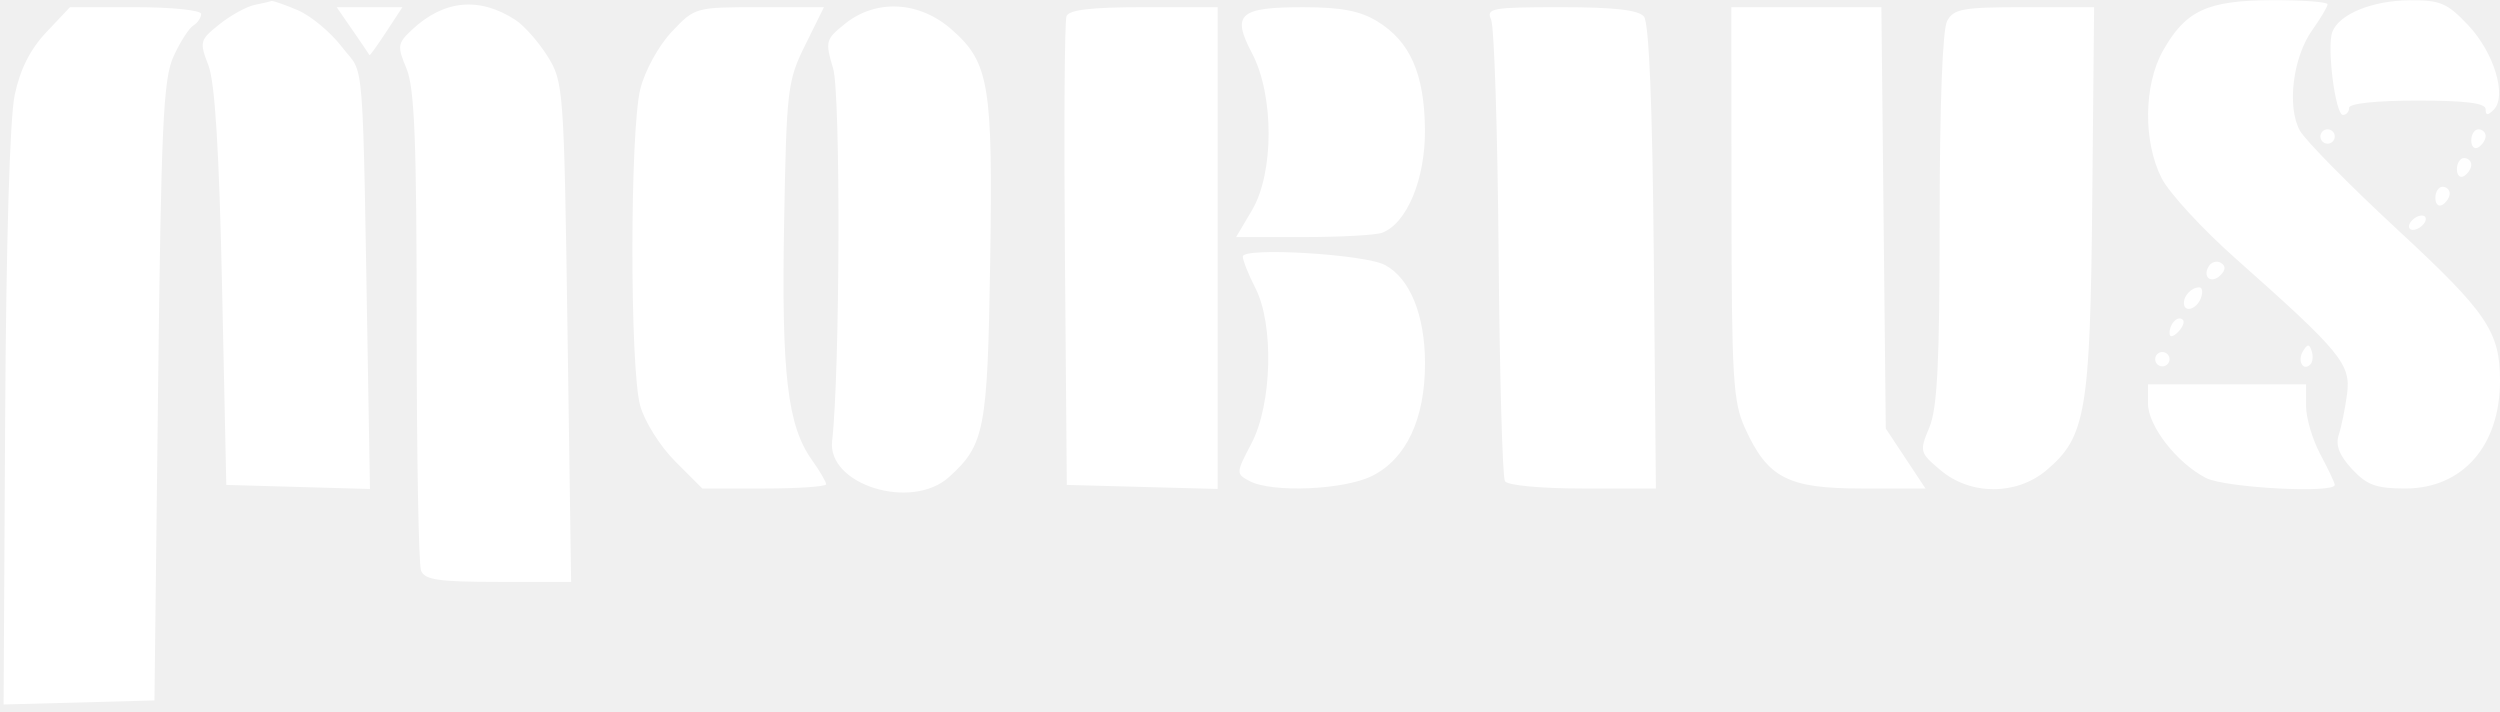
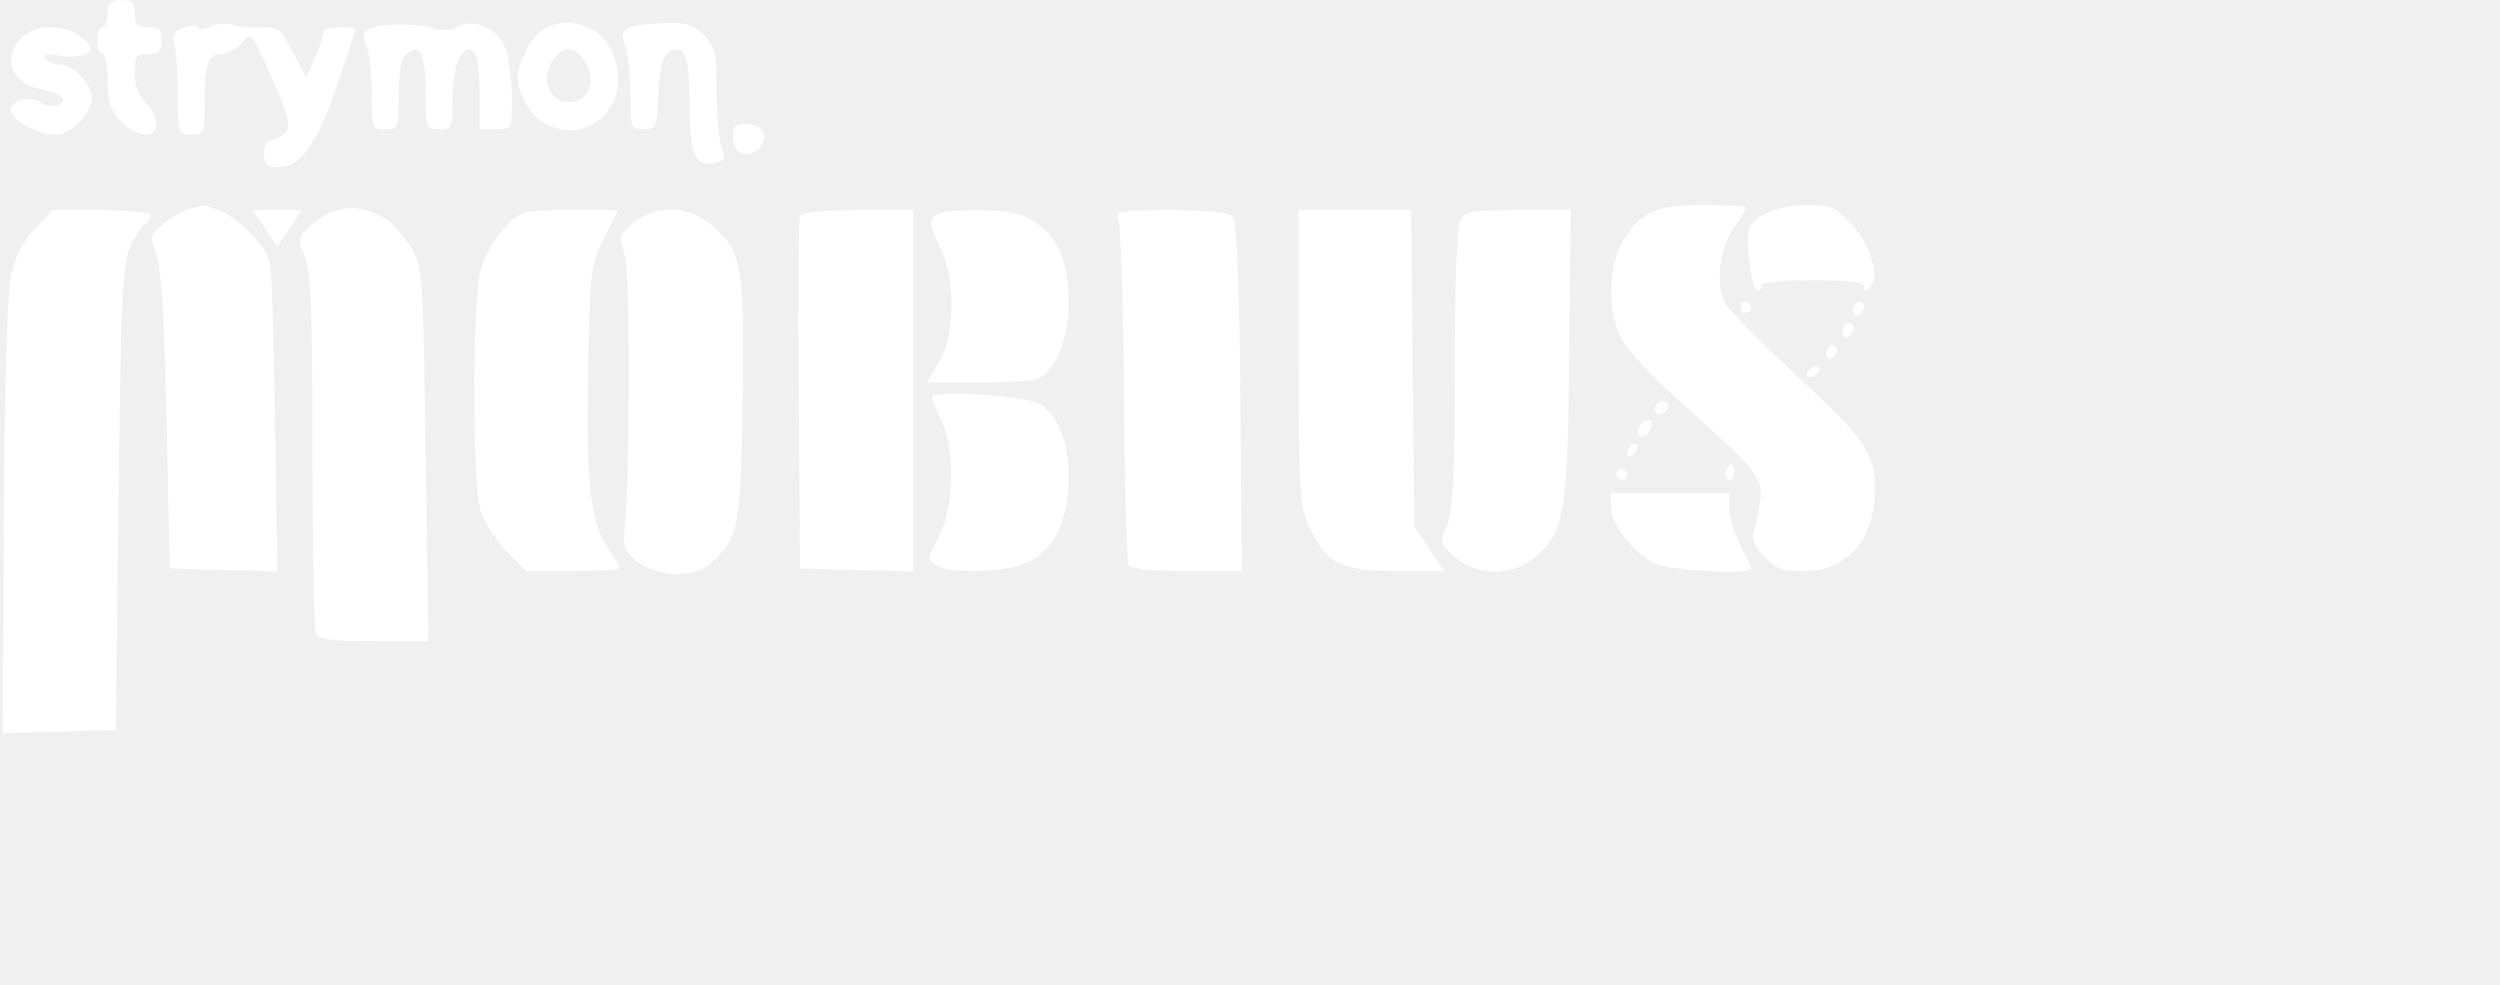
- <svg xmlns="http://www.w3.org/2000/svg" width="348" height="99" viewBox="0 0 348 99" fill="none">
-   <path fill-rule="evenodd" clip-rule="evenodd" d="M41.4 1.394C43.235 2.161 46.033 4.486 47.618 6.562C50.821 10.756 50.426 5.658 51.25 53.534L51.5 68.067L41.5 67.784L31.5 67.5L30.913 40C30.505 20.881 29.924 11.458 29.006 9.081C27.744 5.811 27.812 5.562 30.558 3.372C32.137 2.113 34.345 0.901 35.464 0.678C36.584 0.455 37.627 0.211 37.782 0.136C37.937 0.061 39.565 0.627 41.4 1.394ZM71.732 2.762C72.96 3.557 74.985 5.848 76.232 7.853C78.447 11.415 78.512 12.305 79 46.251L79.5 81.002L69.357 81.001C61.031 81 59.105 80.717 58.607 79.418C58.273 78.548 58 63.234 58 45.386C58 19.713 57.705 12.23 56.589 9.559C55.277 6.42 55.33 6.038 57.339 4.151C61.773 -0.014 66.709 -0.49 71.732 2.762ZM324 0.596C324 0.923 323.04 2.539 321.867 4.187C319.169 7.975 318.317 14.861 320.137 18.167C320.887 19.529 326.985 25.719 333.688 31.925C346.215 43.521 348 46.152 348 53.027C348 62.067 342.777 68 334.817 68C330.759 68 329.467 67.528 327.391 65.288C325.628 63.385 325.079 61.968 325.552 60.538C325.923 59.417 326.444 56.859 326.709 54.853C327.26 50.682 325.895 49.024 311.153 35.945C306.562 31.872 301.95 26.861 300.903 24.81C298.314 19.736 298.394 11.851 301.082 7.068C304.235 1.457 307.25 0.058 316.25 0.027C320.512 0.012 324 0.268 324 0.596ZM343.592 3.529C347.178 7.331 349.003 13.397 347.125 15.275C346.292 16.108 346 16.089 346 15.2C346 14.351 343.222 14 336.5 14C330.833 14 327 14.404 327 15C327 15.55 326.613 16 326.139 16C325.081 16 323.868 6.508 324.662 4.438C325.611 1.964 330.197 0.083 335.382 0.04C339.698 0.005 340.65 0.409 343.592 3.529ZM28 1.941C28 2.459 27.504 3.188 26.898 3.563C26.292 3.938 25.054 5.877 24.148 7.872C22.727 11.001 22.431 17.417 22 54.5L21.5 97.5L11 97.782L0.5 98.064L0.717 58.282C0.85 33.926 1.363 16.462 2.04 13.244C2.794 9.66 4.195 6.875 6.441 4.494L9.736 1H18.868C23.908 1 28 1.422 28 1.941ZM53.771 4.428C52.535 6.314 51.485 7.777 51.438 7.678C51.391 7.58 50.342 6.037 49.108 4.25L46.864 1H51.441H56.018L53.771 4.428ZM112.097 6.247C109.614 11.262 109.484 12.359 109.147 31.154C108.772 52.079 109.615 59.246 113.014 64.02C114.106 65.554 115 67.077 115 67.404C115 67.732 111.122 68 106.382 68H97.765L93.992 64.227C91.892 62.127 89.73 58.692 89.115 56.477C87.657 51.224 87.674 18.182 89.137 12.368C89.781 9.811 91.677 6.365 93.506 4.425C96.718 1.019 96.786 1 105.715 1H114.694L112.097 6.247ZM132.453 4.093C137.719 8.716 138.219 11.729 137.832 36.514C137.467 59.855 137.074 61.908 132.103 66.406C126.888 71.127 115.126 67.488 115.832 61.372C116.929 51.863 117.035 13.101 115.973 9.538C114.845 5.75 114.918 5.477 117.646 3.293C121.975 -0.17 127.966 0.153 132.453 4.093ZM169.5 34.531V68.062L159 67.781L148.5 67.5L148.236 35.509C148.09 17.913 148.189 2.951 148.454 2.259C148.799 1.36 151.878 1 159.219 1H169.5V34.531ZM191.701 2.96C196.289 5.757 198.282 10.272 198.353 18.031C198.416 24.902 195.858 31.073 192.398 32.401C191.539 32.73 186.613 33 181.452 33H172.067L174.284 29.25C177.364 24.039 177.359 13.24 174.274 7.396C171.409 1.967 172.495 0.999 181.45 1.004C186.677 1.007 189.328 1.512 191.701 2.96ZM228.837 2.304C229.549 3.162 230.018 14.601 230.209 35.804L230.5 68.001H220.309C214.474 68 209.849 67.565 209.489 66.982C209.143 66.422 208.745 52.134 208.605 35.232C208.465 18.329 207.998 3.713 207.568 2.75C206.851 1.145 207.654 1 217.271 1C224.668 1 228.074 1.384 228.837 2.304ZM262.194 30.326L262.5 59.651L265.264 63.826L268.028 68H259.149C248.867 68 246.061 66.546 242.896 59.579C241.24 55.932 241.042 52.613 241.022 28.25L241 1H251.444H261.889L262.194 30.326ZM291.243 27.749C290.959 57.32 290.364 60.833 284.851 65.472C280.692 68.971 274.305 68.969 270.142 65.466C267.21 62.999 267.169 62.841 268.565 59.498C269.685 56.819 270 50.441 270 30.466C270 14.733 270.399 4.123 271.035 2.934C271.95 1.226 273.204 1 281.785 0.999L291.5 0.998L291.243 27.749ZM325 19C325 19.55 324.55 20 324 20C323.45 20 323 19.55 323 19C323 18.45 323.45 18 324 18C324.55 18 325 18.45 325 19ZM346 18.941C346 19.459 345.55 20.16 345 20.5C344.45 20.84 344 20.416 344 19.559C344 18.702 344.45 18 345 18C345.55 18 346 18.423 346 18.941ZM344 22.941C344 23.459 343.55 24.16 343 24.5C342.45 24.84 342 24.416 342 23.559C342 22.702 342.45 22 343 22C343.55 22 344 22.423 344 22.941ZM341 26.941C341 27.459 340.55 28.16 340 28.5C339.45 28.84 339 28.416 339 27.559C339 26.702 339.45 26 340 26C340.55 26 341 26.423 341 26.941ZM337.5 31C337.16 31.55 336.432 32 335.882 32C335.332 32 335.16 31.55 335.5 31C335.84 30.45 336.568 30 337.118 30C337.668 30 337.84 30.45 337.5 31ZM192.801 36.893C196.27 38.75 198.345 43.838 198.361 50.53C198.379 58.287 195.766 63.868 191 66.248C187.085 68.204 177.037 68.625 173.932 66.964C172.033 65.948 172.039 65.847 174.209 61.714C177.075 56.256 177.353 45.158 174.75 40.096C173.787 38.224 173 36.249 173 35.708C173 34.369 189.984 35.386 192.801 36.893ZM309.104 38.296C307.82 39.58 306.519 38.588 307.469 37.05C307.837 36.455 308.596 36.251 309.156 36.597C309.839 37.019 309.822 37.578 309.104 38.296ZM306.362 41.5C305.753 43.086 304 43.581 304 42.167C304 41.109 305.093 40 306.135 40C306.576 40 306.678 40.675 306.362 41.5ZM303.183 46.217C302.466 46.934 302 46.993 302 46.367C302 45.032 303.183 43.849 303.85 44.517C304.134 44.801 303.834 45.566 303.183 46.217ZM321.604 50.729C320.588 51.746 319.749 50.215 320.583 48.866C321.213 47.846 321.449 47.846 321.787 48.862C322.019 49.557 321.936 50.397 321.604 50.729ZM302 50C302 50.55 301.55 51 301 51C300.45 51 300 50.55 300 50C300 49.45 300.45 49 301 49C301.55 49 302 49.45 302 50ZM321.001 56.515C321 58.173 321.9 61.209 323 63.261C324.1 65.314 325 67.219 325 67.496C325 68.721 309.712 67.902 307.069 66.536C303.008 64.436 299 59.288 299.001 56.173L299.003 53.5H310.002H321.002L321.001 56.515Z" fill="white" />
+ <svg xmlns="http://www.w3.org/2000/svg" transform="scale(0.75)" width="348" height="137" viewBox="0 0 348 137" fill="none">
+   <path fill-rule="evenodd" clip-rule="evenodd" d="M25 2.5C25 4.5 25.5 5 27.5 5C29.5 5 30 5.5 30 7.5C30 9.5 29.5 10 27.5 10C25.31 10 25 10.433 25 13.5C25 15.667 25.762 17.762 27 19C28.1 20.1 29 21.9 29 23C29 25.827 25.493 25.584 22.455 22.545C20.497 20.588 20 19.069 20 15.045C20 12.27 19.55 10 19 10C18.45 10 18 8.875 18 7.5C18 6.125 18.45 5 19 5C19.55 5 20 3.875 20 2.5C20 0.5 20.5 0 22.5 0C24.5 0 25 0.5 25 2.5ZM39.118 4.937C40.195 4.361 42.071 4.218 43.288 4.621C44.504 5.023 46.937 5.241 48.694 5.104C51.591 4.879 52.119 5.305 54.366 9.678L56.843 14.5L58.422 10.782C59.29 8.737 60 6.6 60 6.032C60 5.464 61.35 5 63 5C64.65 5 66 5.181 66 5.403C66 5.625 64.403 10.462 62.451 16.153C58.688 27.121 55.812 31 51.444 31C49.504 31 49 30.485 49 28.5C49 27.043 49.575 26 50.378 26C51.135 26 52.317 25.323 53.004 24.495C54.03 23.259 53.568 21.451 50.422 14.389C46.664 5.957 46.556 5.83 44.884 7.894C43.947 9.052 42.287 10 41.197 10C38.64 10 38 11.818 38 19.082C38 24.728 37.885 25 35.5 25C33.064 25 33 24.813 32.986 17.75C32.979 13.763 32.703 9.492 32.372 8.26C31.908 6.527 32.307 5.819 34.136 5.132C35.47 4.63 36.644 4.623 36.831 5.114C37.013 5.592 38.042 5.513 39.118 4.937ZM80.712 5.333C82.001 5.786 83.813 5.635 85.053 4.972C88.187 3.294 92.601 5.417 93.935 9.244C94.521 10.924 95 14.931 95 18.149C95 23.983 94.991 24 92 24H89V17.059C89 12.901 88.538 9.833 87.848 9.406C85.785 8.131 84 12.206 84 18.191C84 23.721 83.88 24 81.5 24C79.073 24 79 23.796 79 17.059C79 9.917 77.997 7.928 75.456 10.036C74.46 10.863 74 13.259 74 17.622C74 23.759 73.905 24 71.5 24C69.092 24 69 23.762 69 17.565C69 14.026 68.555 9.96 68.011 8.529C67.181 6.347 67.334 5.812 68.962 5.214C71.493 4.282 77.907 4.348 80.712 5.333ZM109.966 5.483C113.31 7.212 115.466 12.6 114.527 16.878C112.648 25.433 101.549 26.83 97.51 19.02C95.605 15.336 95.613 13.618 97.553 9.53C100.019 4.333 104.756 2.788 109.966 5.483ZM130.581 6.49C132.736 8.645 133 9.782 133 16.889C133 21.279 133.421 25.977 133.936 27.331C134.756 29.488 134.566 29.85 132.4 30.264C128.935 30.926 128.003 28.616 127.985 19.316C127.967 10.401 127.015 7.905 124.278 9.604C122.921 10.448 122.43 12.281 122.204 17.354C121.924 23.663 121.784 24 119.454 24C117.103 24 117 23.73 117 17.565C117 14.026 116.566 9.989 116.036 8.595C114.811 5.373 116.106 4.573 123.012 4.286C127.293 4.107 128.57 4.479 130.581 6.49ZM15.139 6.98C17.154 8.669 17.28 9.107 16 9.963C15.175 10.515 12.972 10.687 11.105 10.345C8.698 9.904 7.915 10.054 8.414 10.862C8.801 11.488 9.991 12 11.059 12C13.66 12 17 15.477 17 18.186C17 21.143 13.195 25 10.276 25C7.058 25 2 22.275 2 20.542C2 18.603 5.778 17.571 7.535 19.029C9.103 20.33 12.472 19.572 11.574 18.12C11.271 17.629 9.448 16.931 7.523 16.57C2.107 15.554 0.315 10.685 4 7C6.6 4.4 12.051 4.39 15.139 6.98ZM102.496 11.365C100.297 14.723 101.977 19 105.497 19C109.191 19 110.873 14.981 108.619 11.541C106.539 8.366 104.5 8.308 102.496 11.365ZM141.668 24.578C142.471 26.669 139.802 29.245 137.678 28.43C136.754 28.075 136 26.71 136 25.393C136 23.499 136.528 23 138.531 23C139.924 23 141.335 23.71 141.668 24.578ZM41.4 39.394C43.235 40.161 46.033 42.486 47.618 44.562C50.821 48.756 50.426 43.658 51.25 91.534L51.5 106.067L41.5 105.784L31.5 105.5L30.913 78C30.505 58.881 29.924 49.458 29.006 47.081C27.744 43.811 27.812 43.562 30.558 41.372C32.137 40.113 34.345 38.901 35.464 38.678C36.584 38.455 37.627 38.211 37.782 38.136C37.937 38.061 39.565 38.627 41.4 39.394ZM71.732 40.762C72.96 41.557 74.985 43.848 76.232 45.853C78.447 49.415 78.512 50.305 79 84.251L79.5 119.002L69.357 119.001C61.031 119 59.105 118.717 58.607 117.418C58.273 116.548 58 101.234 58 83.386C58 57.713 57.705 50.23 56.589 47.559C55.277 44.42 55.33 44.038 57.339 42.151C61.773 37.986 66.709 37.51 71.732 40.762ZM324 38.596C324 38.923 323.04 40.539 321.867 42.187C319.169 45.975 318.317 52.861 320.137 56.167C320.887 57.529 326.985 63.719 333.688 69.925C346.215 81.521 348 84.152 348 91.027C348 100.067 342.777 106 334.817 106C330.759 106 329.467 105.528 327.391 103.288C325.628 101.385 325.079 99.968 325.552 98.538C325.923 97.417 326.444 94.859 326.709 92.853C327.26 88.682 325.895 87.024 311.153 73.945C306.562 69.872 301.95 64.861 300.903 62.81C298.314 57.736 298.394 49.851 301.082 45.068C304.235 39.457 307.25 38.058 316.25 38.027C320.512 38.012 324 38.268 324 38.596ZM343.592 41.529C347.178 45.331 349.003 51.397 347.125 53.275C346.292 54.108 346 54.089 346 53.2C346 52.351 343.222 52 336.5 52C330.833 52 327 52.404 327 53C327 53.55 326.613 54 326.139 54C325.081 54 323.868 44.508 324.662 42.438C325.611 39.964 330.197 38.083 335.382 38.04C339.698 38.005 340.65 38.409 343.592 41.529ZM28 39.941C28 40.459 27.504 41.188 26.898 41.563C26.292 41.938 25.054 43.877 24.148 45.872C22.727 49.001 22.431 55.417 22 92.5L21.5 135.5L11 135.782L0.5 136.064L0.717 96.282C0.85 71.926 1.363 54.462 2.04 51.244C2.794 47.66 4.195 44.875 6.441 42.494L9.736 39H18.868C23.908 39 28 39.422 28 39.941ZM53.771 42.428C52.535 44.314 51.485 45.777 51.438 45.678C51.391 45.58 50.342 44.037 49.108 42.25L46.864 39H51.441H56.018L53.771 42.428ZM112.097 44.247C109.614 49.262 109.484 50.359 109.147 69.154C108.772 90.079 109.615 97.246 113.014 102.02C114.106 103.554 115 105.077 115 105.404C115 105.732 111.122 106 106.382 106H97.765L93.992 102.227C91.892 100.127 89.73 96.692 89.115 94.477C87.657 89.224 87.674 56.182 89.137 50.368C89.781 47.811 91.677 44.365 93.506 42.425C96.718 39.019 96.786 39 105.715 39H114.694L112.097 44.247ZM132.453 42.093C137.719 46.716 138.219 49.729 137.832 74.514C137.467 97.855 137.074 99.908 132.103 104.406C126.888 109.127 115.126 105.488 115.832 99.372C116.929 89.863 117.035 51.101 115.973 47.538C114.845 43.75 114.918 43.477 117.646 41.293C121.975 37.83 127.966 38.153 132.453 42.093ZM169.5 72.531V106.062L159 105.781L148.5 105.5L148.236 73.509C148.09 55.913 148.189 40.951 148.454 40.259C148.799 39.36 151.878 39 159.219 39H169.5V72.531ZM191.701 40.96C196.289 43.757 198.282 48.272 198.353 56.031C198.416 62.902 195.858 69.073 192.398 70.401C191.539 70.73 186.613 71 181.452 71H172.067L174.284 67.25C177.364 62.039 177.359 51.24 174.274 45.396C171.409 39.967 172.495 38.999 181.45 39.004C186.677 39.007 189.328 39.512 191.701 40.96ZM228.837 40.304C229.549 41.162 230.018 52.601 230.209 73.804L230.5 106.001H220.309C214.474 106 209.849 105.565 209.489 104.982C209.143 104.422 208.745 90.134 208.605 73.232C208.465 56.329 207.998 41.713 207.568 40.75C206.851 39.145 207.654 39 217.271 39C224.668 39 228.074 39.384 228.837 40.304ZM262.194 68.326L262.5 97.651L265.264 101.826L268.028 106H259.149C248.867 106 246.061 104.546 242.896 97.579C241.24 93.932 241.042 90.613 241.022 66.25L241 39H251.444H261.889L262.194 68.326ZM291.243 65.749C290.959 95.32 290.364 98.833 284.851 103.472C280.692 106.971 274.305 106.969 270.142 103.466C267.21 100.999 267.169 100.841 268.565 97.498C269.685 94.819 270 88.441 270 68.466C270 52.733 270.399 42.123 271.035 40.934C271.95 39.226 273.204 39 281.785 38.999L291.5 38.998L291.243 65.749ZM325 57C325 57.55 324.55 58 324 58C323.45 58 323 57.55 323 57C323 56.45 323.45 56 324 56C324.55 56 325 56.45 325 57ZM346 56.941C346 57.459 345.55 58.16 345 58.5C344.45 58.84 344 58.416 344 57.559C344 56.702 344.45 56 345 56C345.55 56 346 56.423 346 56.941ZM344 60.941C344 61.459 343.55 62.16 343 62.5C342.45 62.84 342 62.416 342 61.559C342 60.702 342.45 60 343 60C343.55 60 344 60.423 344 60.941ZM341 64.941C341 65.459 340.55 66.16 340 66.5C339.45 66.84 339 66.416 339 65.559C339 64.702 339.45 64 340 64C340.55 64 341 64.423 341 64.941ZM337.5 69C337.16 69.55 336.432 70 335.882 70C335.332 70 335.16 69.55 335.5 69C335.84 68.45 336.568 68 337.118 68C337.668 68 337.84 68.45 337.5 69ZM192.801 74.893C196.27 76.75 198.345 81.838 198.361 88.53C198.379 96.287 195.766 101.868 191 104.248C187.085 106.204 177.037 106.625 173.932 104.964C172.033 103.948 172.039 103.847 174.209 99.714C177.075 94.256 177.353 83.158 174.75 78.096C173.787 76.224 173 74.249 173 73.708C173 72.369 189.984 73.386 192.801 74.893ZM309.104 76.296C307.82 77.58 306.519 76.588 307.469 75.05C307.837 74.455 308.596 74.251 309.156 74.597C309.839 75.019 309.822 75.578 309.104 76.296ZM306.362 79.5C305.753 81.086 304 81.581 304 80.167C304 79.109 305.093 78 306.135 78C306.576 78 306.678 78.675 306.362 79.5ZM303.183 84.217C302.466 84.934 302 84.993 302 84.367C302 83.032 303.183 81.849 303.85 82.517C304.134 82.801 303.834 83.566 303.183 84.217ZM321.604 88.729C320.588 89.746 319.749 88.215 320.583 86.866C321.213 85.846 321.449 85.846 321.787 86.862C322.019 87.557 321.936 88.397 321.604 88.729ZM302 88C302 88.55 301.55 89 301 89C300.45 89 300 88.55 300 88C300 87.45 300.45 87 301 87C301.55 87 302 87.45 302 88ZM321.001 94.515C321 96.173 321.9 99.209 323 101.261C324.1 103.314 325 105.219 325 105.496C325 106.721 309.712 105.902 307.069 104.536C303.008 102.436 299 97.288 299.001 94.173L299.003 91.5H310.002H321.002L321.001 94.515Z" fill="white" />
</svg>
